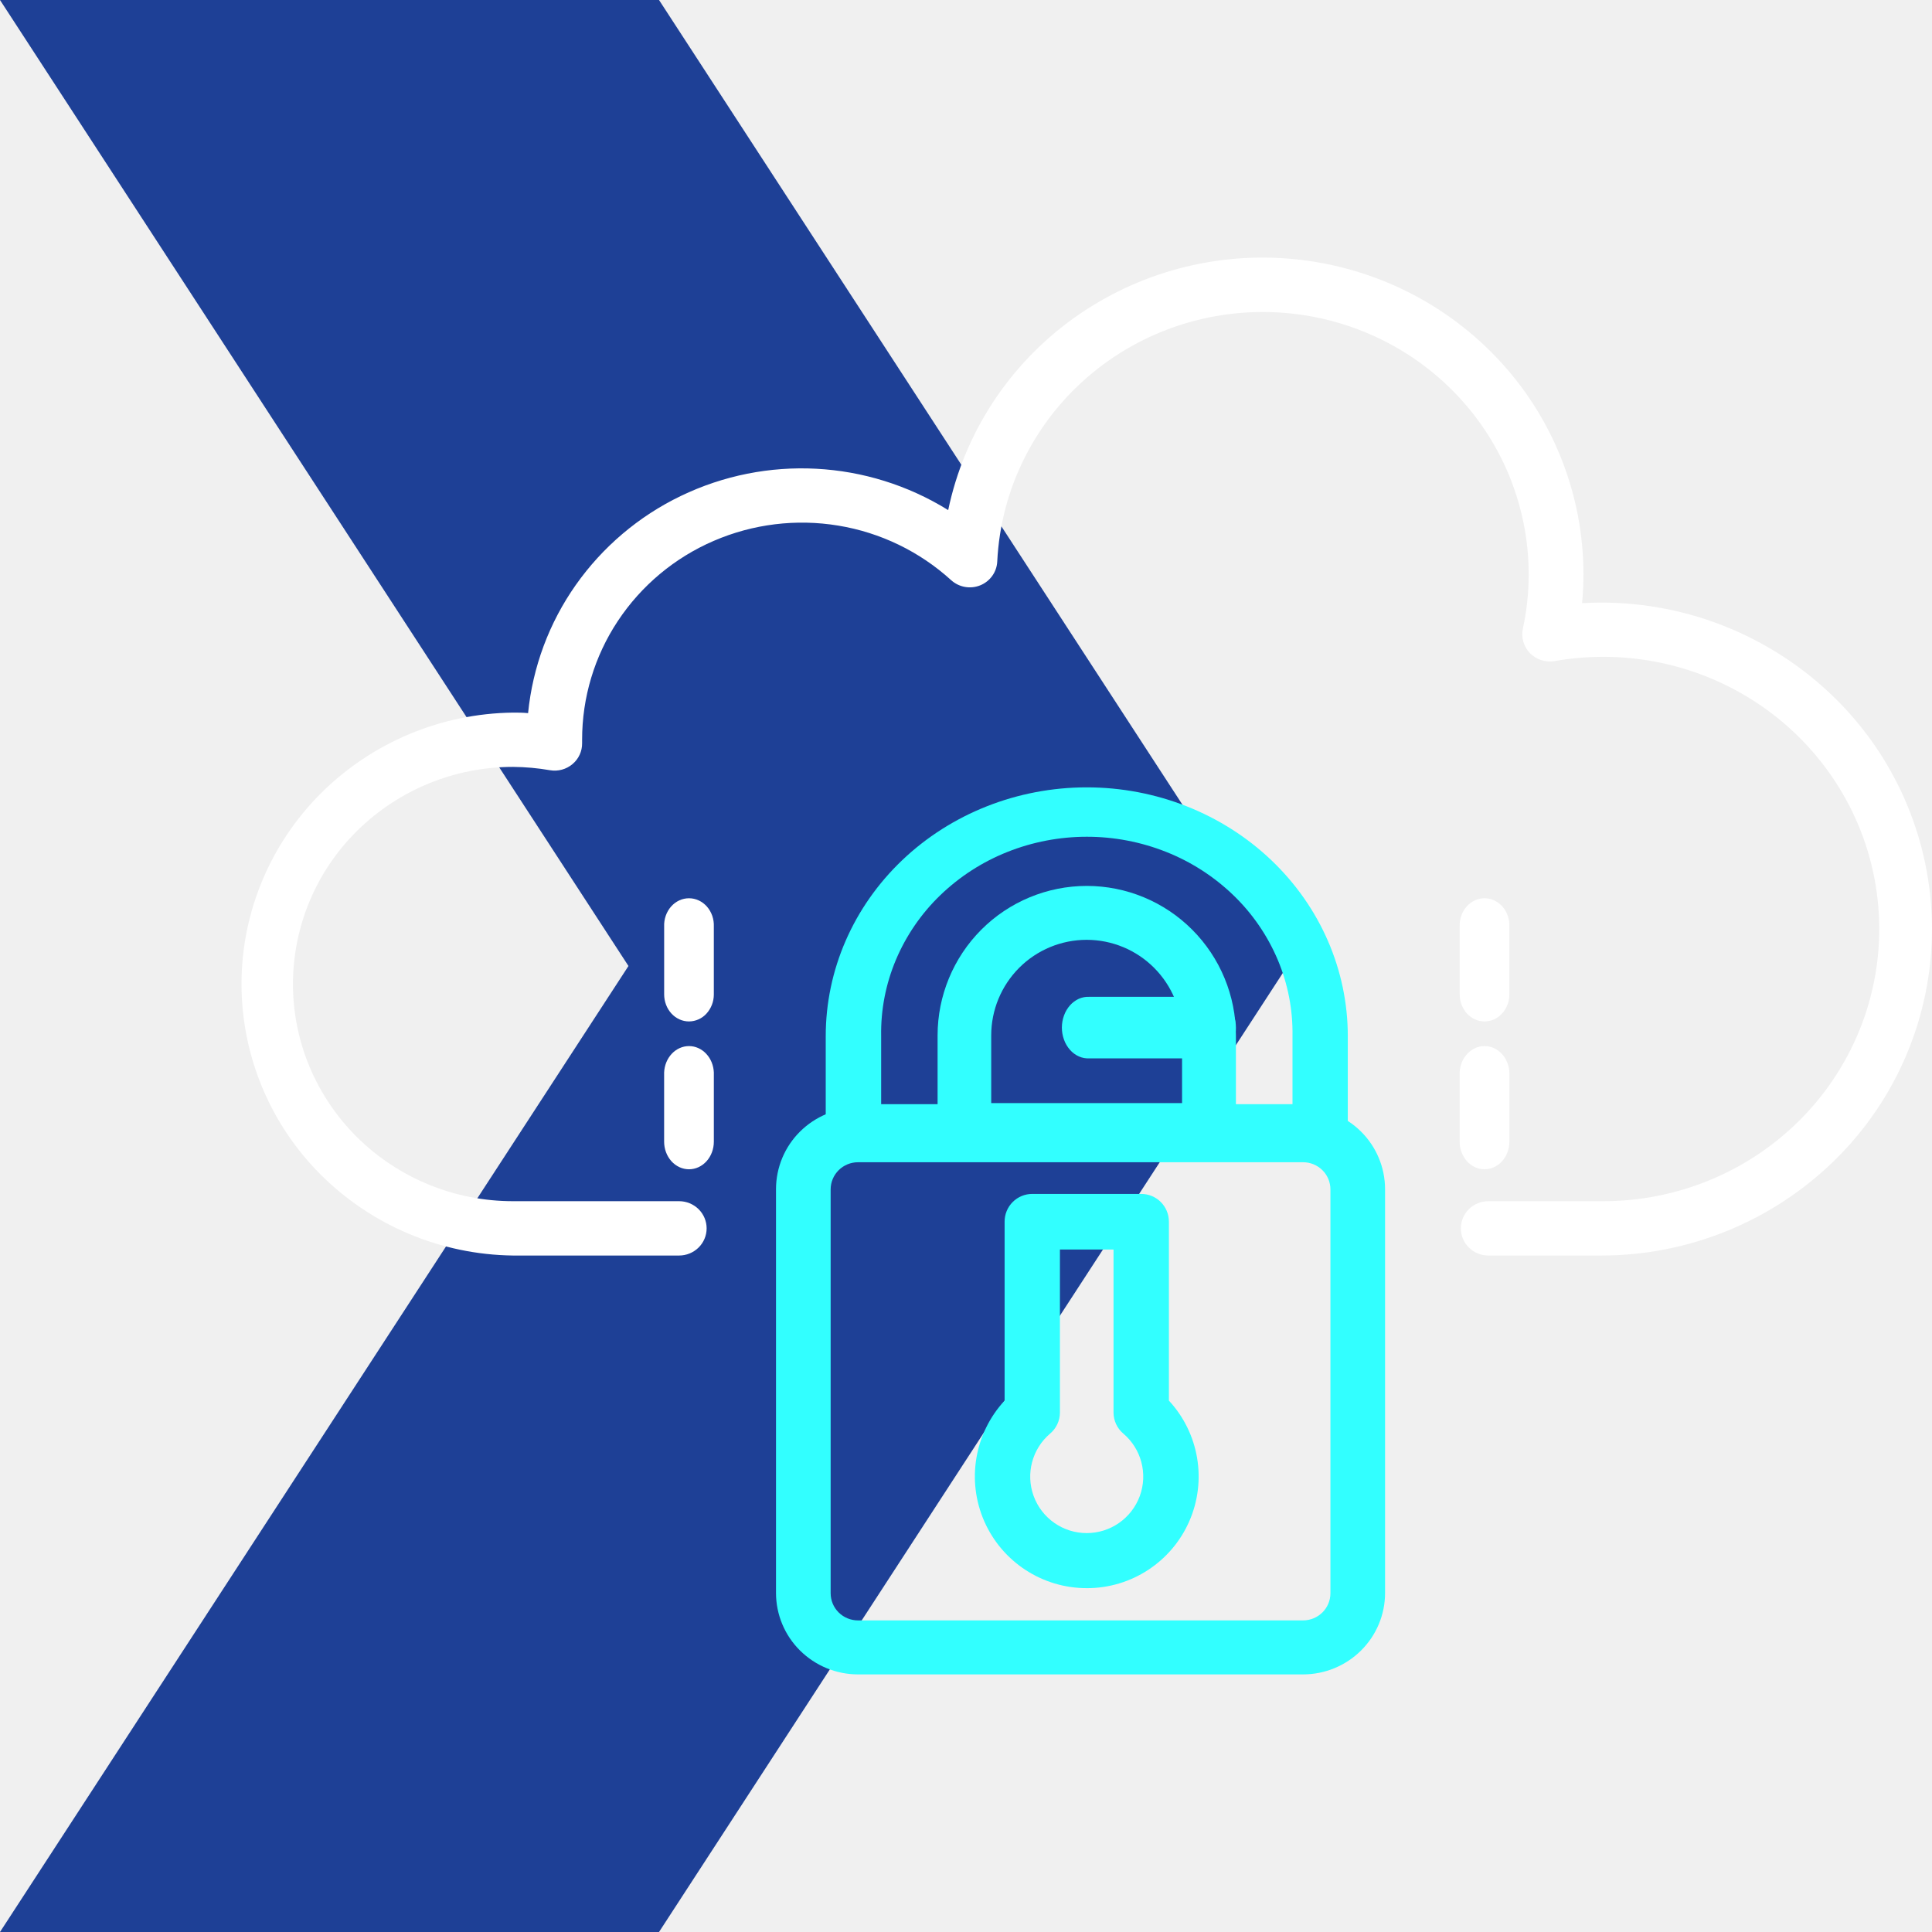
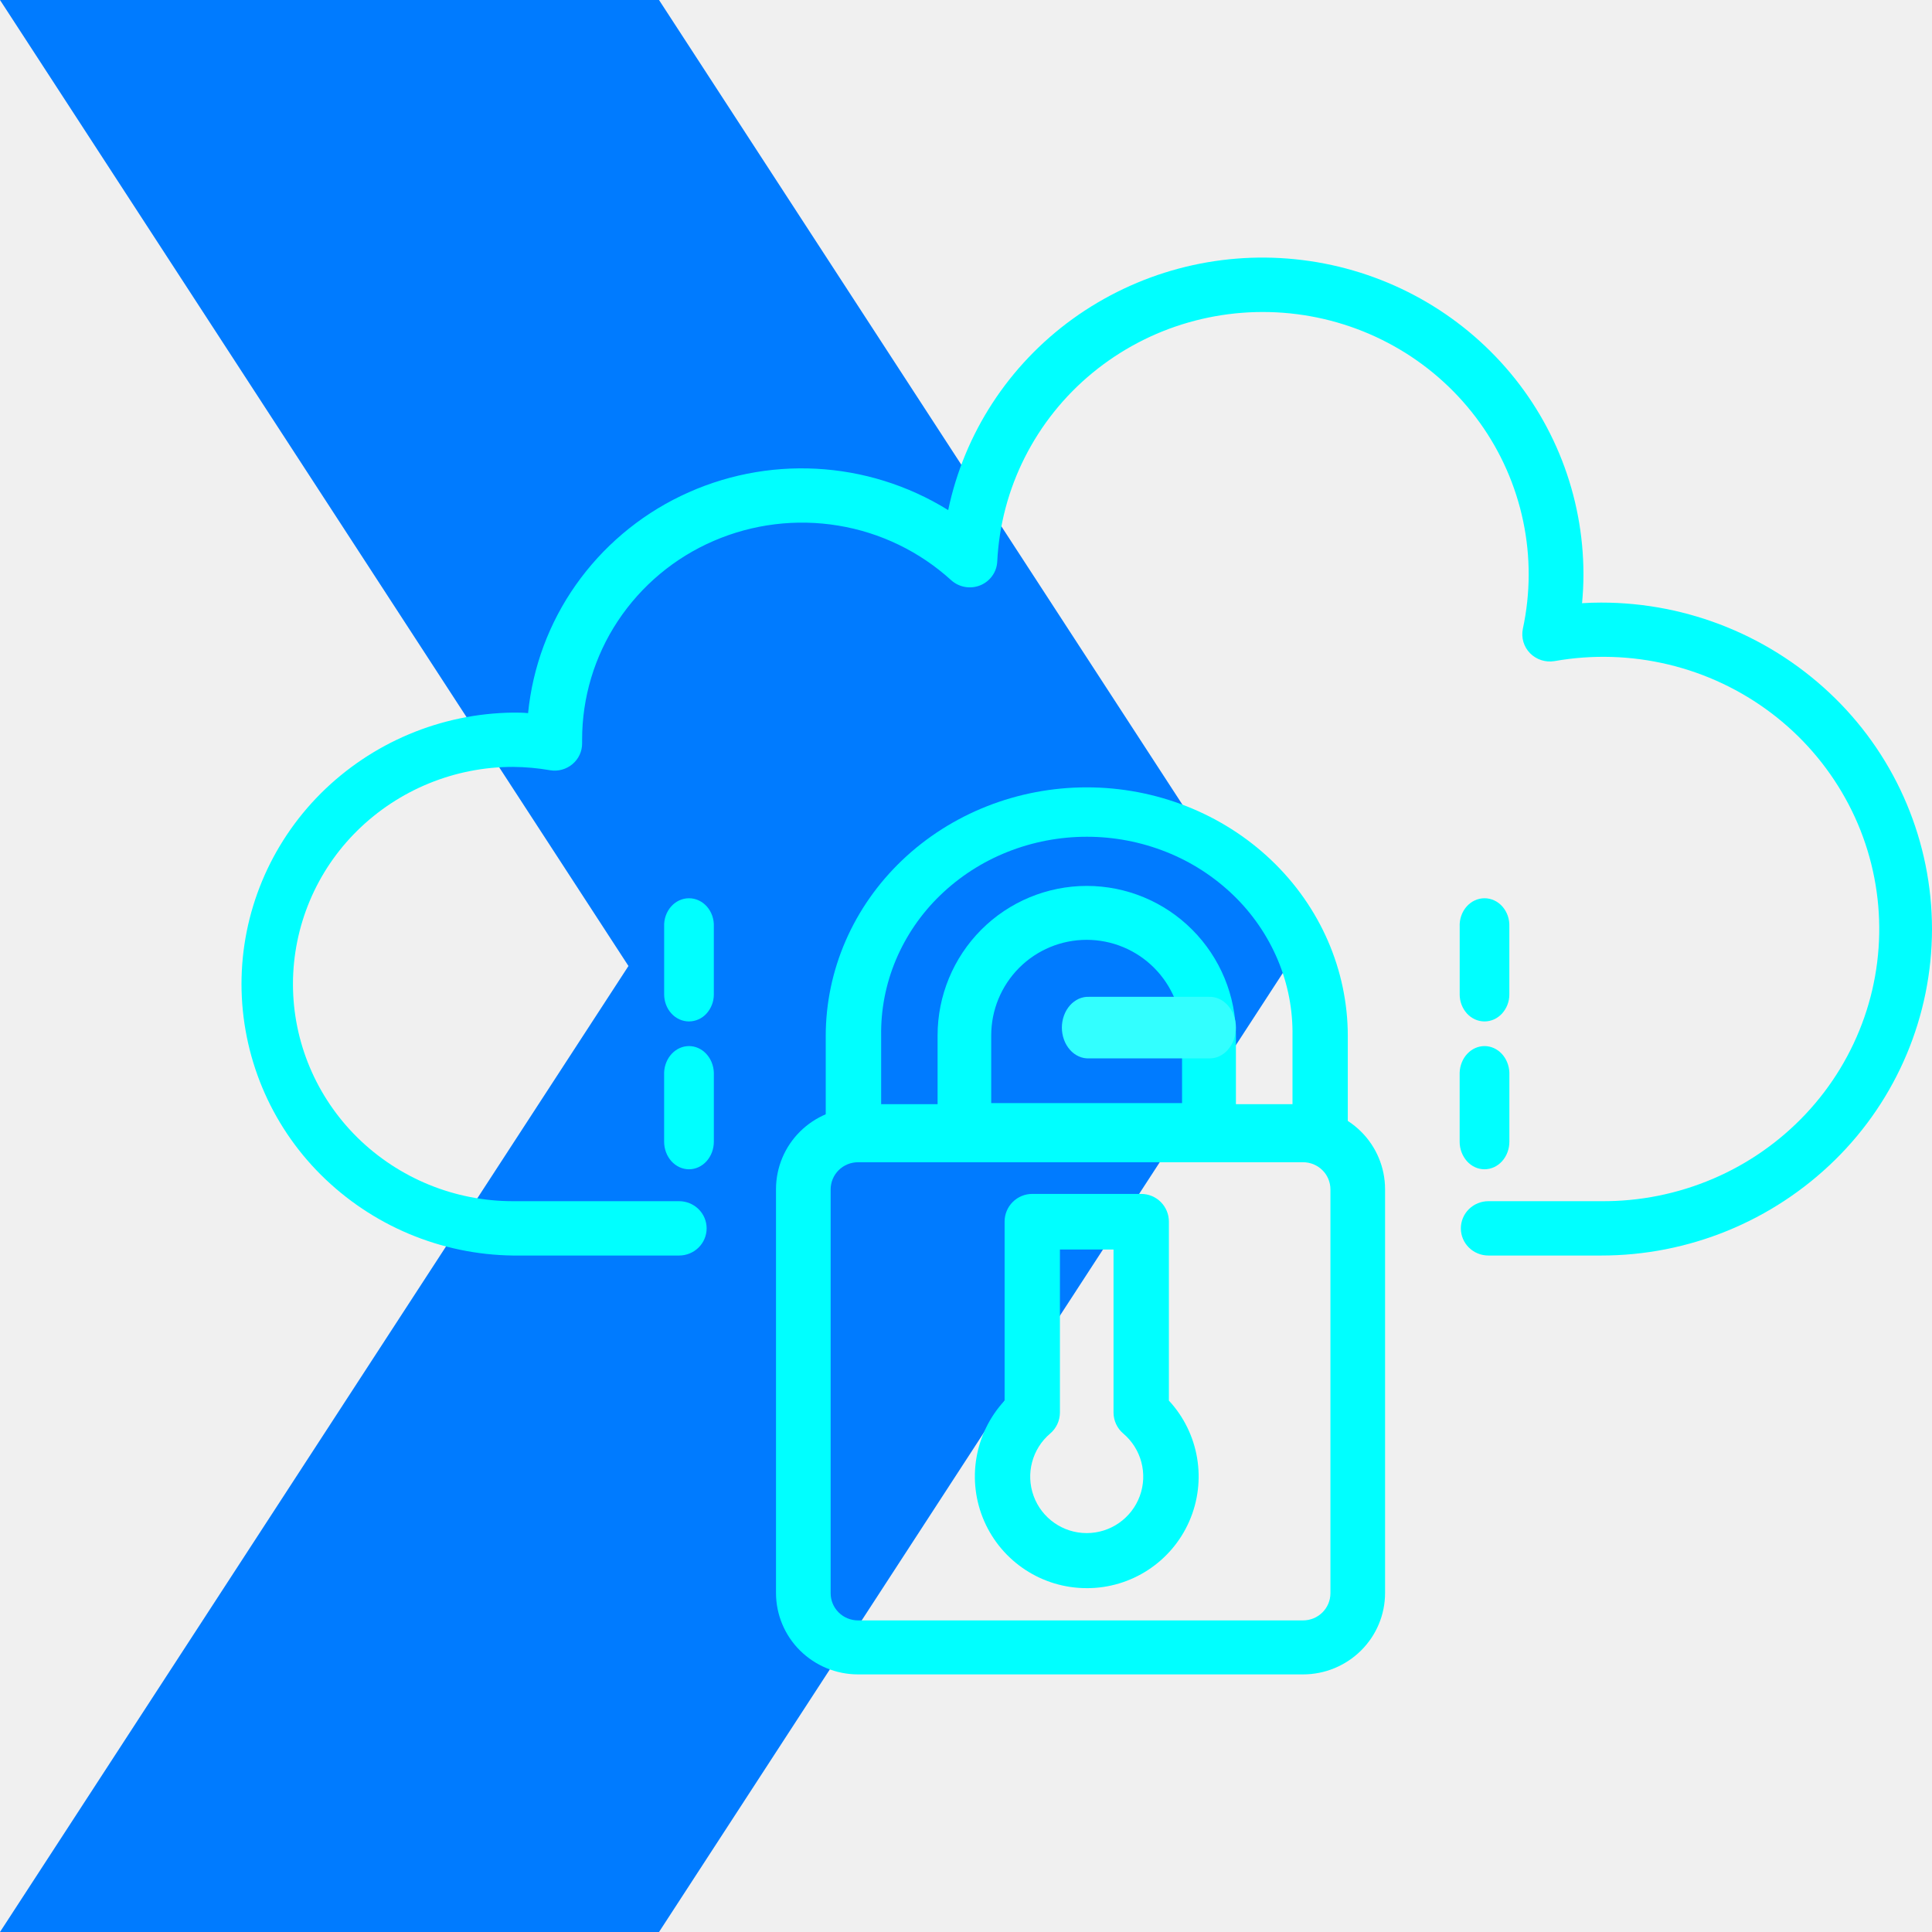
<svg xmlns="http://www.w3.org/2000/svg" width="120" height="120" fill="none">
-   <path d="M79.925 59.945H80l-.032.055.032.055h-.075L40.933 120H0l39.035-60L0 0h40.933l38.992 59.945z" fill="#1E4096" />
-   <path d="M42.796 72.626c-.203 0-.404-.044-.592-.13a1.541 1.541 0 01-.501-.371 1.738 1.738 0 01-.335-.557 1.882 1.882 0 01-.118-.657v-4.294c.017-.442.188-.86.475-1.166.288-.306.67-.477 1.07-.477.397 0 .78.17 1.068.477.288.306.458.724.475 1.166v4.294c0 .455-.162.891-.452 1.213-.289.321-.681.502-1.09.502zM42.796 63.443a1.43 1.43 0 01-.591-.127 1.54 1.54 0 01-.501-.364 1.703 1.703 0 01-.335-.547 1.819 1.819 0 01-.117-.644v-4.21c-.01-.228.024-.455.097-.668.074-.213.186-.407.33-.572.144-.164.317-.295.509-.384a1.432 1.432 0 011.212 0c.192.089.365.22.51.384.144.165.256.36.33.572.073.213.106.44.097.667v4.227a1.763 1.763 0 01-.457 1.18 1.478 1.478 0 01-1.084.486zM92.204 72.626c-.409 0-.801-.18-1.09-.502a1.817 1.817 0 01-.452-1.213v-4.294c.017-.442.187-.86.475-1.166.287-.306.67-.477 1.069-.477.398 0 .781.17 1.069.477.287.306.458.724.475 1.166v4.294c0 .226-.04.449-.118.657a1.741 1.741 0 01-.335.557c-.144.16-.314.285-.501.371-.188.086-.389.13-.592.13zM92.204 63.443c-.408 0-.8-.177-1.09-.492a1.765 1.765 0 01-.45-1.19v-4.21c-.01-.228.023-.455.097-.668.073-.213.185-.407.33-.572.144-.164.317-.295.508-.384a1.432 1.432 0 011.213 0c.192.089.365.22.509.384.144.165.256.36.33.572.073.213.106.44.097.667v4.227a1.762 1.762 0 01-.457 1.18c-.29.313-.68.487-1.087.486z" fill="#fff" />
-   <path d="M99.45 77.983h-7.004c-.453 0-.889-.178-1.21-.495a1.675 1.675 0 01-.5-1.193c0-.447.18-.876.5-1.192.321-.317.757-.495 1.21-.495h7.004a17.346 17.346 0 006.936-1.388 17.141 17.141 0 005.776-4.034 16.866 16.866 0 003.632-5.992 16.694 16.694 0 00-1.177-13.61 16.966 16.966 0 00-4.607-5.3 17.25 17.25 0 00-6.385-3.011 17.376 17.376 0 00-7.075-.21 1.734 1.734 0 01-1.52-.494 1.682 1.682 0 01-.442-1.518c.475-2.2.482-4.473.02-6.676a16.175 16.175 0 00-2.696-6.123 16.43 16.43 0 00-4.961-4.541 16.666 16.666 0 00-6.392-2.197 16.735 16.735 0 00-6.748.516 16.59 16.59 0 00-5.972 3.144 16.323 16.323 0 00-4.19 5.242 16.11 16.11 0 00-1.708 6.46c-.015.32-.122.63-.31.892a1.703 1.703 0 01-.747.588 1.73 1.73 0 01-1.806-.32 13.732 13.732 0 00-7.006-3.389 13.83 13.83 0 00-7.744.949 13.608 13.608 0 00-5.953 4.975 13.335 13.335 0 00-2.219 7.378v.213a1.665 1.665 0 01-.599 1.299 1.716 1.716 0 01-1.395.379c-.756-.132-1.522-.2-2.29-.207a13.773 13.773 0 00-9.67 3.95 13.395 13.395 0 00-4.006 9.538c0 3.577 1.441 7.007 4.006 9.537a13.773 13.773 0 009.67 3.95H42.18c.453 0 .888.178 1.21.495.32.316.5.745.5 1.192 0 .448-.18.877-.5 1.193-.322.317-.757.495-1.21.495H31.862a17.213 17.213 0 01-11.937-5.02A16.744 16.744 0 0115 61.123c0-4.433 1.77-8.686 4.925-11.842a17.213 17.213 0 0111.937-5.02c.322 0 .622 0 .938.033a16.697 16.697 0 012.962-7.959 17.01 17.01 0 016.518-5.526 17.277 17.277 0 0116.614.874c.999-4.768 3.756-9 7.737-11.879a20.14 20.14 0 0113.814-3.702c4.91.496 9.46 2.77 12.768 6.384a19.51 19.51 0 015.138 13.178c0 .602-.029 1.202-.087 1.802.4-.026.79-.038 1.176-.038a20.706 20.706 0 0114.538 5.939A20.136 20.136 0 01120 57.705a20.136 20.136 0 01-6.022 14.338 20.706 20.706 0 01-14.538 5.94h.01z" fill="#fff" />
-   <path d="M80.935 104H53.292a5.118 5.118 0 01-3.6-1.482 5.039 5.039 0 01-1.493-3.574V73.856a5.043 5.043 0 011.493-3.573 5.12 5.12 0 013.6-1.483h27.643a5.12 5.12 0 013.6 1.483 5.043 5.043 0 011.494 3.573v25.088c0 1.341-.537 2.626-1.493 3.574a5.117 5.117 0 01-3.6 1.482zM53.292 72.189c-.45 0-.882.177-1.2.493a1.68 1.68 0 00-.499 1.193v25.088c.001.447.18.875.5 1.191.318.315.75.492 1.2.492h27.642c.45 0 .882-.177 1.2-.492.32-.316.499-.744.5-1.19v-25.09a1.675 1.675 0 00-.498-1.192 1.7 1.7 0 00-1.202-.493H53.292z" fill="#32FFFF" />
-   <path d="M82.001 71.86H53.01c-.226.001-.45-.04-.66-.123a1.726 1.726 0 01-.558-.355 1.632 1.632 0 01-.373-.531 1.57 1.57 0 01-.131-.628v-5.87c0-4.097 1.708-8.027 4.748-10.924 3.041-2.897 7.165-4.525 11.465-4.525s8.424 1.628 11.465 4.525c3.04 2.897 4.748 6.827 4.748 10.924v5.87a1.6 1.6 0 01-.5 1.156c-.322.307-.757.48-1.212.482zm-27.27-3.277h25.548V64.34a11.667 11.667 0 00-.913-4.718 12.134 12.134 0 00-2.755-4.015 12.826 12.826 0 00-4.17-2.69 13.327 13.327 0 00-4.936-.945c-1.695 0-3.373.322-4.936.945a12.825 12.825 0 00-4.17 2.69 12.134 12.134 0 00-2.755 4.015c-.63 1.5-.94 3.103-.914 4.718v4.242z" fill="#32FFFF" />
-   <path d="M75.094 71.86H59.903a1.666 1.666 0 01-1.668-1.67v-5.876a9.308 9.308 0 012.714-6.568 9.265 9.265 0 016.551-2.72 9.245 9.245 0 016.551 2.72 9.29 9.29 0 012.714 6.568v5.875a1.675 1.675 0 01-1.032 1.546c-.202.083-.42.126-.639.126zm-13.527-3.345H73.42v-4.201a5.95 5.95 0 00-1.736-4.201 5.92 5.92 0 00-8.382 0 5.95 5.95 0 00-1.736 4.2v4.202zM67.502 98.643a6.946 6.946 0 01-6.368-4.155 6.933 6.933 0 011.264-7.494v-11.12a1.717 1.717 0 011.72-1.718h6.764a1.72 1.72 0 011.72 1.719v11.119a6.936 6.936 0 01-5.1 11.65zM65.834 77.61v10.132a1.719 1.719 0 01-.602 1.295 3.507 3.507 0 002.266 6.186 3.512 3.512 0 003.297-2.302 3.506 3.506 0 00-1.03-3.884 1.72 1.72 0 01-.602-1.295V77.61h-3.33z" fill="#32FFFF" />
+   <path d="M79.925 59.945H80l-.032.055.032.055h-.075L40.933 120H0l39.035-60L0 0h40.933l38.992 59.945z" fill="#007bff" />
+   <path d="M42.796 72.626c-.203 0-.404-.044-.592-.13a1.541 1.541 0 01-.501-.371 1.738 1.738 0 01-.335-.557 1.882 1.882 0 01-.118-.657v-4.294c.017-.442.188-.86.475-1.166.288-.306.67-.477 1.07-.477.397 0 .78.17 1.068.477.288.306.458.724.475 1.166v4.294c0 .455-.162.891-.452 1.213-.289.321-.681.502-1.09.502zM42.796 63.443a1.43 1.43 0 01-.591-.127 1.54 1.54 0 01-.501-.364 1.703 1.703 0 01-.335-.547 1.819 1.819 0 01-.117-.644v-4.21c-.01-.228.024-.455.097-.668.074-.213.186-.407.33-.572.144-.164.317-.295.509-.384a1.432 1.432 0 011.212 0c.192.089.365.22.51.384.144.165.256.36.33.572.073.213.106.44.097.667v4.227a1.763 1.763 0 01-.457 1.18 1.478 1.478 0 01-1.084.486zM92.204 72.626c-.409 0-.801-.18-1.09-.502a1.817 1.817 0 01-.452-1.213v-4.294c.017-.442.187-.86.475-1.166.287-.306.67-.477 1.069-.477.398 0 .781.17 1.069.477.287.306.458.724.475 1.166v4.294c0 .226-.04.449-.118.657a1.741 1.741 0 01-.335.557c-.144.16-.314.285-.501.371-.188.086-.389.13-.592.13zM92.204 63.443c-.408 0-.8-.177-1.09-.492a1.765 1.765 0 01-.45-1.19v-4.21c-.01-.228.023-.455.097-.668.073-.213.185-.407.33-.572.144-.164.317-.295.508-.384a1.432 1.432 0 011.213 0c.192.089.365.22.509.384.144.165.256.36.33.572.073.213.106.44.097.667v4.227a1.762 1.762 0 01-.457 1.18c-.29.313-.68.487-1.087.486z" fill="#00ffff" />
+   <path d="M99.45 77.983h-7.004c-.453 0-.889-.178-1.21-.495a1.675 1.675 0 01-.5-1.193c0-.447.18-.876.5-1.192.321-.317.757-.495 1.21-.495h7.004a17.346 17.346 0 006.936-1.388 17.141 17.141 0 005.776-4.034 16.866 16.866 0 003.632-5.992 16.694 16.694 0 00-1.177-13.61 16.966 16.966 0 00-4.607-5.3 17.25 17.25 0 00-6.385-3.011 17.376 17.376 0 00-7.075-.21 1.734 1.734 0 01-1.52-.494 1.682 1.682 0 01-.442-1.518c.475-2.2.482-4.473.02-6.676a16.175 16.175 0 00-2.696-6.123 16.43 16.43 0 00-4.961-4.541 16.666 16.666 0 00-6.392-2.197 16.735 16.735 0 00-6.748.516 16.59 16.59 0 00-5.972 3.144 16.323 16.323 0 00-4.19 5.242 16.11 16.11 0 00-1.708 6.46c-.015.32-.122.63-.31.892a1.703 1.703 0 01-.747.588 1.73 1.73 0 01-1.806-.32 13.732 13.732 0 00-7.006-3.389 13.83 13.83 0 00-7.744.949 13.608 13.608 0 00-5.953 4.975 13.335 13.335 0 00-2.219 7.378v.213a1.665 1.665 0 01-.599 1.299 1.716 1.716 0 01-1.395.379c-.756-.132-1.522-.2-2.29-.207a13.773 13.773 0 00-9.67 3.95 13.395 13.395 0 00-4.006 9.538c0 3.577 1.441 7.007 4.006 9.537a13.773 13.773 0 009.67 3.95H42.18c.453 0 .888.178 1.21.495.32.316.5.745.5 1.192 0 .448-.18.877-.5 1.193-.322.317-.757.495-1.21.495H31.862a17.213 17.213 0 01-11.937-5.02A16.744 16.744 0 0115 61.123c0-4.433 1.77-8.686 4.925-11.842a17.213 17.213 0 0111.937-5.02c.322 0 .622 0 .938.033a16.697 16.697 0 012.962-7.959 17.01 17.01 0 016.518-5.526 17.277 17.277 0 0116.614.874c.999-4.768 3.756-9 7.737-11.879a20.14 20.14 0 0113.814-3.702c4.91.496 9.46 2.77 12.768 6.384a19.51 19.51 0 015.138 13.178c0 .602-.029 1.202-.087 1.802.4-.026.79-.038 1.176-.038a20.706 20.706 0 0114.538 5.939A20.136 20.136 0 01120 57.705a20.136 20.136 0 01-6.022 14.338 20.706 20.706 0 01-14.538 5.94h.01z" fill="#00ffff" />
+   <path d="M80.935 104H53.292a5.118 5.118 0 01-3.6-1.482 5.039 5.039 0 01-1.493-3.574V73.856a5.043 5.043 0 011.493-3.573 5.12 5.12 0 013.6-1.483h27.643a5.12 5.12 0 013.6 1.483 5.043 5.043 0 011.494 3.573v25.088c0 1.341-.537 2.626-1.493 3.574a5.117 5.117 0 01-3.6 1.482zM53.292 72.189c-.45 0-.882.177-1.2.493a1.68 1.68 0 00-.499 1.193v25.088c.001.447.18.875.5 1.191.318.315.75.492 1.2.492h27.642c.45 0 .882-.177 1.2-.492.32-.316.499-.744.5-1.19v-25.09a1.675 1.675 0 00-.498-1.192 1.7 1.7 0 00-1.202-.493H53.292z" fill="#00ffff" />
+   <path d="M82.001 71.86H53.01c-.226.001-.45-.04-.66-.123a1.726 1.726 0 01-.558-.355 1.632 1.632 0 01-.373-.531 1.57 1.57 0 01-.131-.628v-5.87c0-4.097 1.708-8.027 4.748-10.924 3.041-2.897 7.165-4.525 11.465-4.525s8.424 1.628 11.465 4.525c3.04 2.897 4.748 6.827 4.748 10.924v5.87a1.6 1.6 0 01-.5 1.156c-.322.307-.757.48-1.212.482zm-27.27-3.277h25.548V64.34a11.667 11.667 0 00-.913-4.718 12.134 12.134 0 00-2.755-4.015 12.826 12.826 0 00-4.17-2.69 13.327 13.327 0 00-4.936-.945c-1.695 0-3.373.322-4.936.945a12.825 12.825 0 00-4.17 2.69 12.134 12.134 0 00-2.755 4.015c-.63 1.5-.94 3.103-.914 4.718v4.242z" fill="#00ffff" />
+   <path d="M75.094 71.86H59.903a1.666 1.666 0 01-1.668-1.67v-5.876a9.308 9.308 0 012.714-6.568 9.265 9.265 0 016.551-2.72 9.245 9.245 0 016.551 2.72 9.29 9.29 0 012.714 6.568v5.875a1.675 1.675 0 01-1.032 1.546c-.202.083-.42.126-.639.126zm-13.527-3.345H73.42v-4.201a5.95 5.95 0 00-1.736-4.201 5.92 5.92 0 00-8.382 0 5.95 5.95 0 00-1.736 4.2v4.202zM67.502 98.643a6.946 6.946 0 01-6.368-4.155 6.933 6.933 0 011.264-7.494v-11.12a1.717 1.717 0 011.72-1.718h6.764a1.72 1.72 0 011.72 1.719v11.119a6.936 6.936 0 01-5.1 11.65zM65.834 77.61v10.132a1.719 1.719 0 01-.602 1.295 3.507 3.507 0 002.266 6.186 3.512 3.512 0 003.297-2.302 3.506 3.506 0 00-1.03-3.884 1.72 1.72 0 01-.602-1.295V77.61h-3.33z" fill="#00ffff" />
  <path d="M75.064 65.737h-7.408c-.22.012-.44-.03-.645-.12a1.618 1.618 0 01-.553-.41 1.95 1.95 0 01-.371-.63 2.201 2.201 0 010-1.502 1.95 1.95 0 01.371-.63c.16-.18.347-.318.553-.41.206-.09.425-.131.645-.12h7.408c.22-.011.44.03.645.12.206.092.394.23.553.41.159.178.285.392.372.63a2.202 2.202 0 010 1.502 1.95 1.95 0 01-.372.63 1.619 1.619 0 01-.553.41 1.412 1.412 0 01-.645.12z" fill="#32FFFF" />
</svg>
